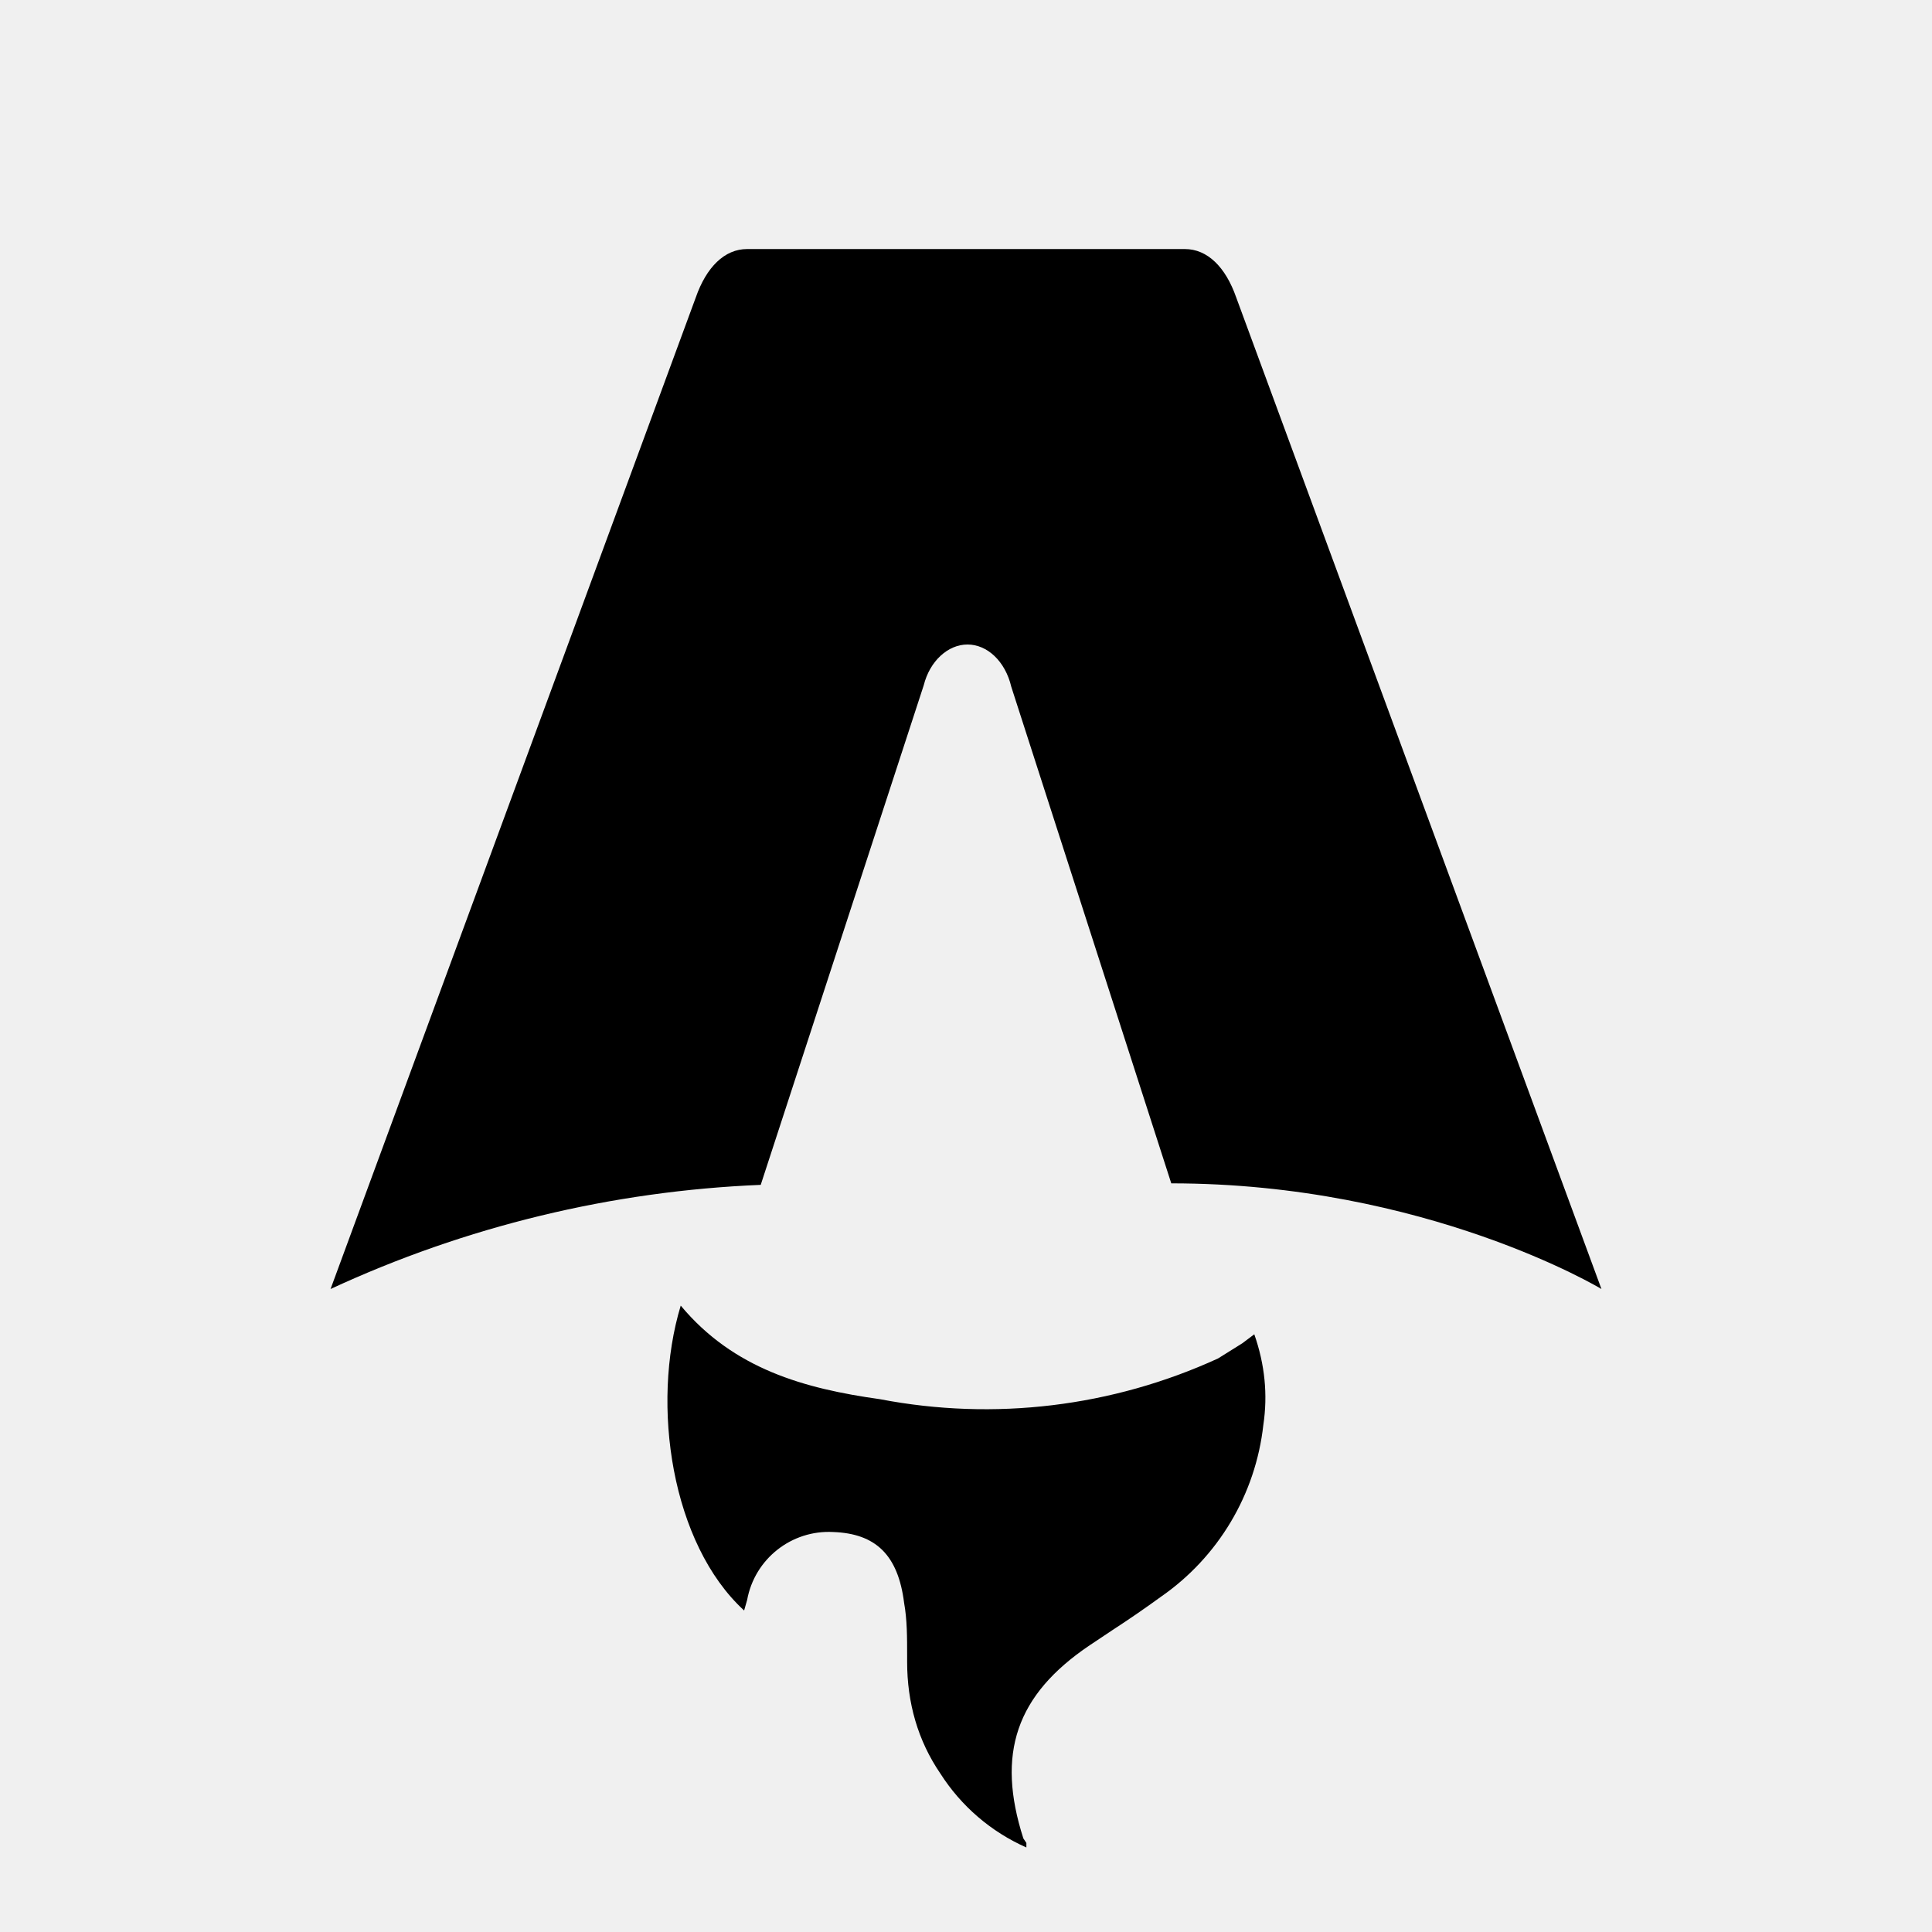
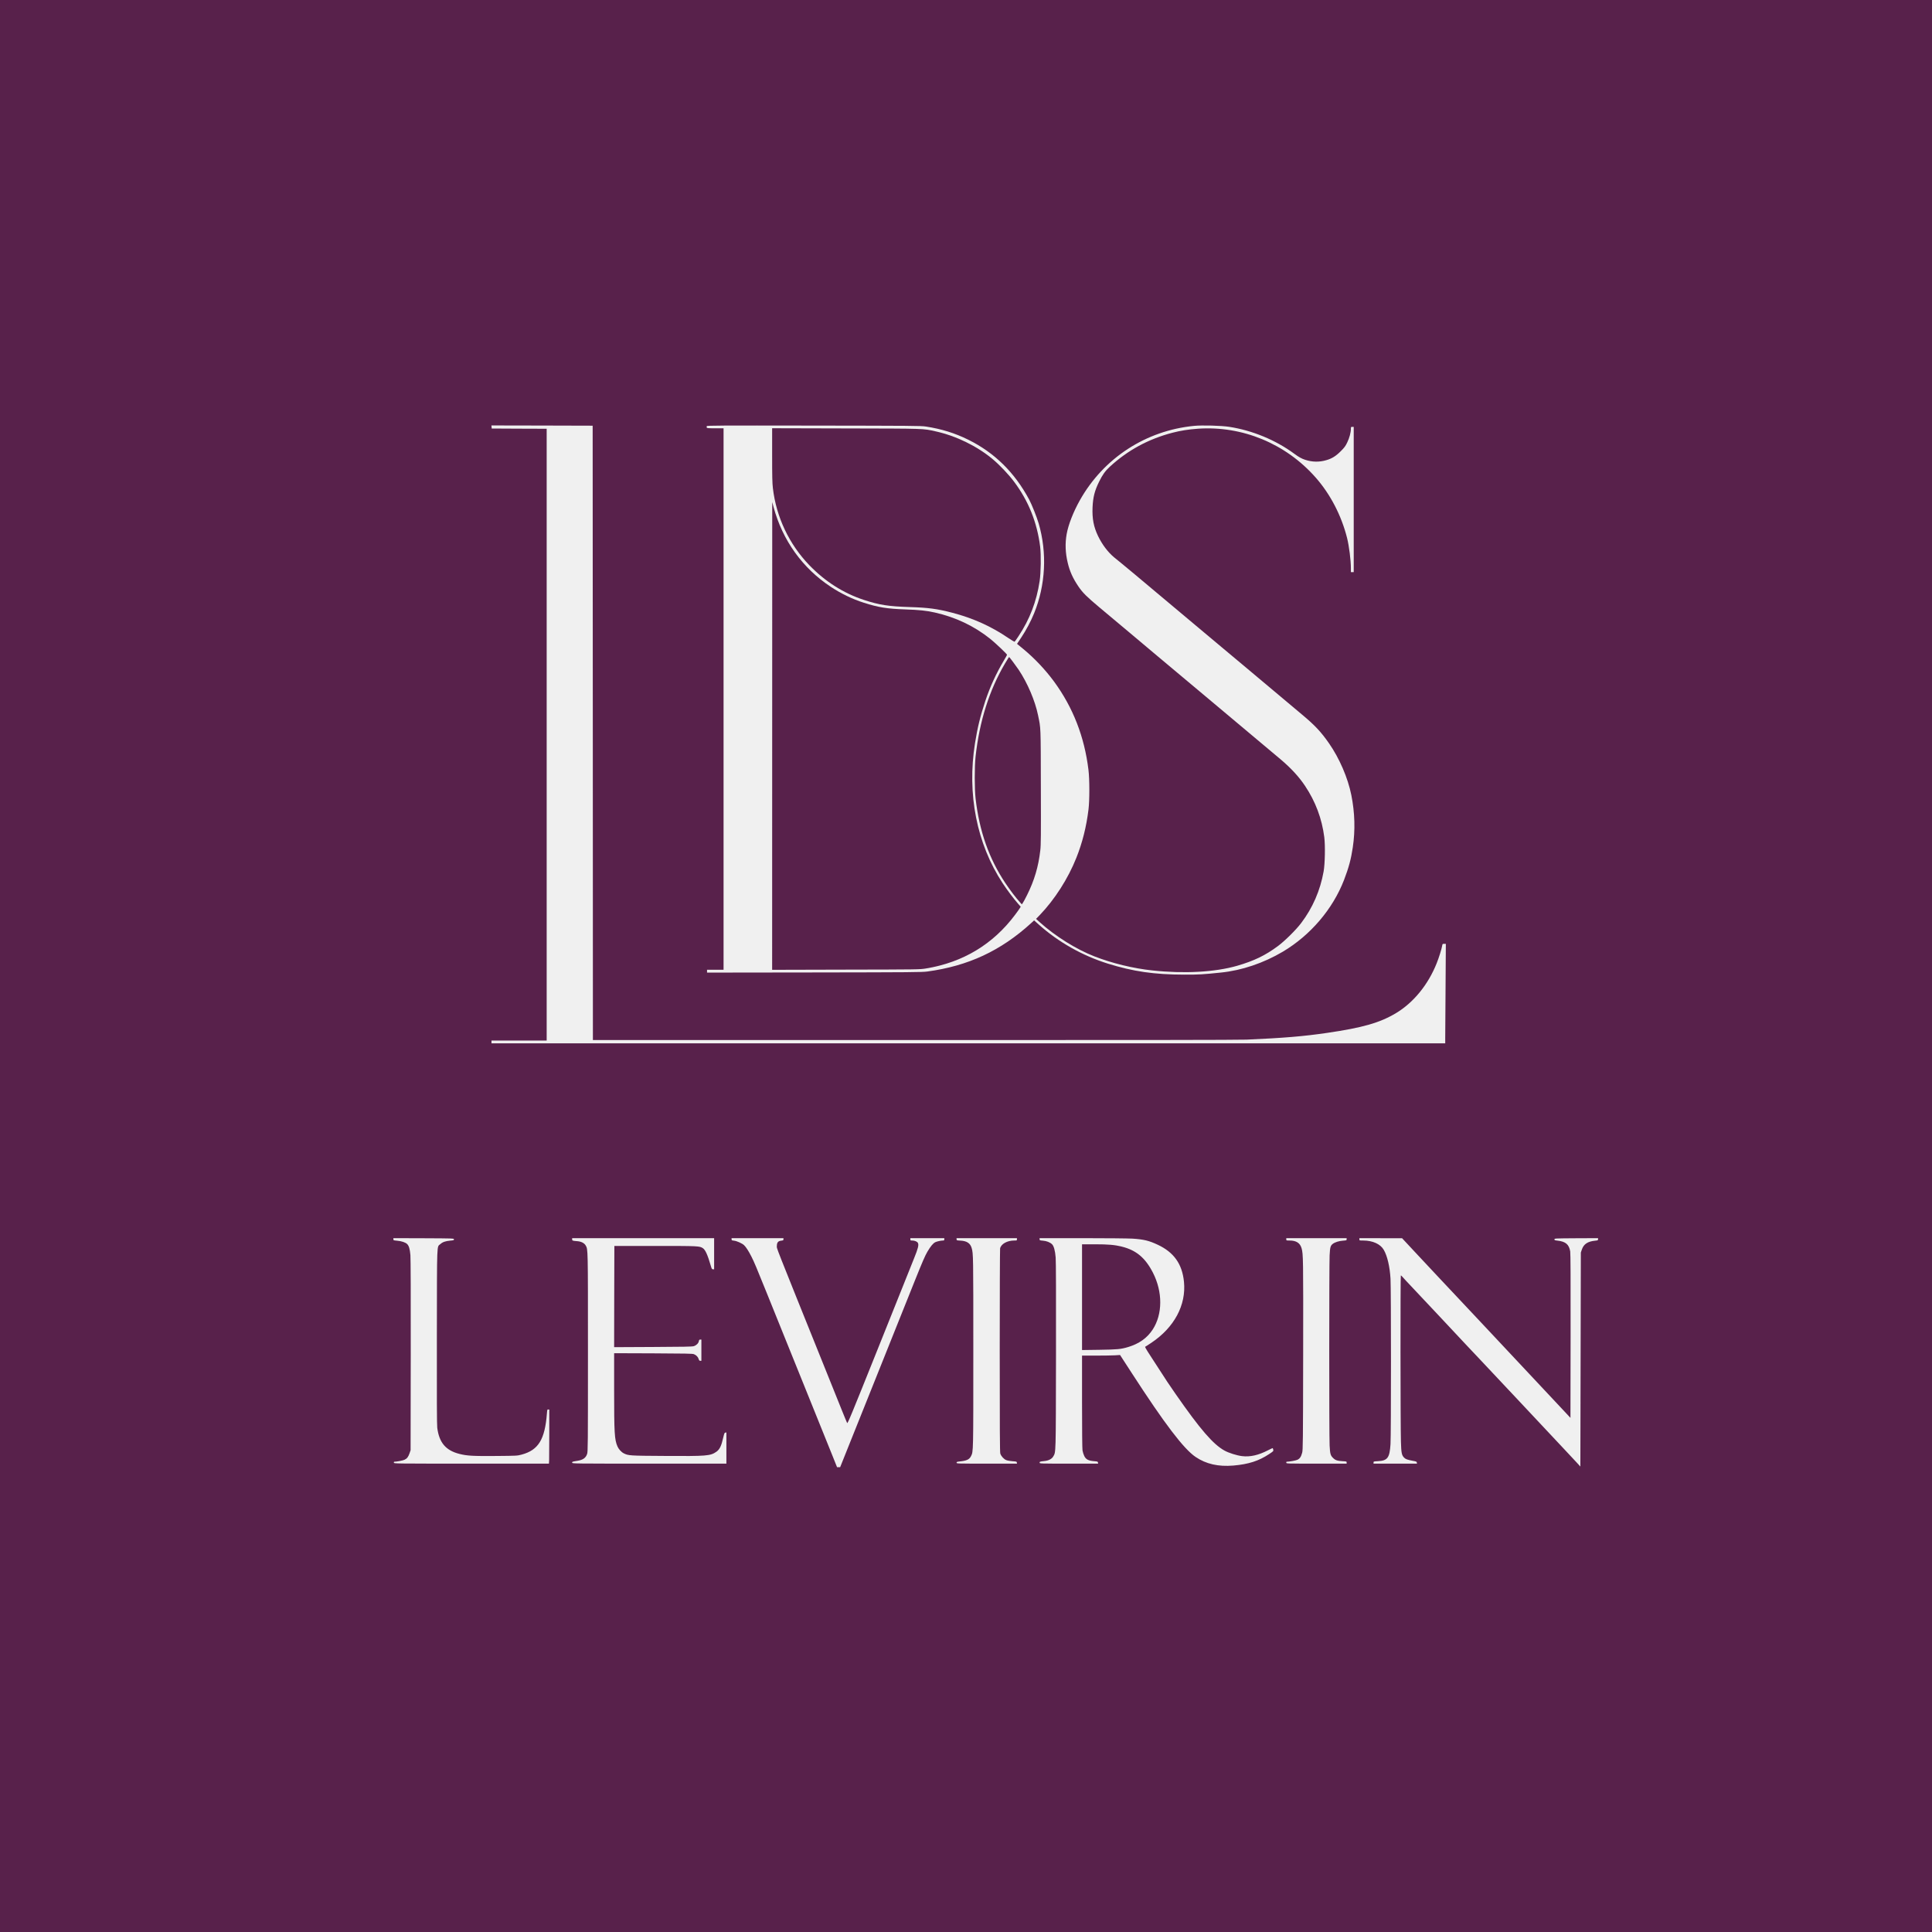
- <svg xmlns="http://www.w3.org/2000/svg" fill="none" viewBox="0 0 128 128">
-   <path d="M50.4 78.5a75.1 75.1 0 0 0-28.5 6.9l24.2-65.7c.7-2 1.9-3.2 3.4-3.2h29c1.5 0 2.7 1.2 3.4 3.2l24.2 65.7s-11.6-7-28.5-7L67 45.5c-.4-1.7-1.6-2.8-2.9-2.8-1.3 0-2.5 1.1-2.9 2.7L50.4 78.5Zm-1.1 28.2Zm-4.2-20.2c-2 6.6-.6 15.8 4.2 20.2a17.5 17.5 0 0 1 .2-.7 5.5 5.5 0 0 1 5.7-4.5c2.8.1 4.3 1.5 4.7 4.7.2 1.1.2 2.3.2 3.5v.4c0 2.7.7 5.2 2.2 7.4a13 13 0 0 0 5.7 4.9v-.3l-.2-.3c-1.8-5.6-.5-9.5 4.4-12.8l1.5-1a73 73 0 0 0 3.2-2.2 16 16 0 0 0 6.8-11.4c.3-2 .1-4-.6-6l-.8.6-1.6 1a37 37 0 0 1-22.4 2.7c-5-.7-9.7-2-13.2-6.2Z" />
-   <style>
-         path { fill: #000; }
-         @media (prefers-color-scheme: dark) {
-             path { fill: #FFF; }
-         }
-     </style>
+ <svg xmlns="http://www.w3.org/2000/svg" version="1.0" width="4096pt" height="4096pt" viewBox="0 0 4096 4096" preserveAspectRatio="xMidYMid meet">
+   <g transform="translate(0,4096) scale(0.1,-0.1)" fill="#58214b" stroke="none">
+     <path d="M0 20480 l0 -20480 20480 0 20480 0 0 20480 0 20480 -20480 0 -20480 0 0 -20480z m12568 4943 l2 -6513 33 0 c17 0 3083 0 6812 0 4607 -1 6855 2 7015 9 791 35 1208 70 1700 142 762 111 1127 216 1468 421 370 222 682 605 861 1057 46 113 105 303 116 369 6 40 8 42 43 42 l35 0 -6 -937 c-4 -516 -7 -991 -7 -1055 l0 -118 -10110 0 -10110 0 0 30 0 30 585 0 585 0 0 6485 0 6485 -582 2 -583 3 -3 33 -3 32 1073 -2 1073 -3 3 -6512z m7062 6494 c328 -50 617 -140 900 -280 556 -276 978 -690 1289 -1268 54 -100 163 -373 201 -504 183 -627 148 -1309 -97 -1910 -68 -167 -168 -355 -269 -507 l-92 -138 136 -112 c237 -196 466 -439 649 -688 402 -549 644 -1170 729 -1870 25 -199 25 -649 1 -842 -46 -373 -129 -700 -257 -1023 -175 -441 -459 -885 -779 -1218 l-76 -78 74 -67 c330 -298 774 -576 1161 -727 372 -146 825 -256 1230 -299 678 -73 1332 -36 1800 99 360 105 596 219 865 419 145 108 379 339 489 484 246 324 406 693 478 1097 29 165 36 546 14 725 -50 394 -186 757 -409 1090 -131 196 -300 378 -519 563 -95 79 -321 269 -503 422 -533 447 -785 658 -1025 860 -125 105 -377 316 -561 470 -183 154 -419 352 -524 439 -104 88 -370 311 -590 496 -220 185 -508 426 -640 536 -264 221 -352 308 -442 441 -116 171 -184 320 -227 504 -50 209 -57 408 -22 606 36 201 141 469 280 717 502 894 1399 1478 2421 1577 174 17 572 6 745 -20 491 -76 986 -280 1380 -571 93 -69 156 -104 230 -128 149 -49 300 -52 449 -8 119 34 204 87 307 191 78 78 99 106 137 186 46 94 77 211 77 289 0 38 2 40 30 40 l30 0 0 -1540 0 -1540 -30 0 -30 0 0 83 c0 171 -38 469 -81 642 -120 476 -354 927 -665 1280 -634 720 -1554 1101 -2497 1036 -206 -15 -370 -41 -542 -86 -509 -133 -945 -370 -1325 -719 -99 -91 -157 -173 -229 -320 -94 -191 -128 -326 -138 -542 -10 -240 23 -412 116 -607 88 -182 210 -344 340 -452 36 -29 109 -89 162 -132 91 -74 404 -335 734 -613 270 -227 455 -382 810 -679 193 -161 454 -380 580 -486 127 -106 374 -314 551 -461 449 -376 734 -615 839 -704 50 -42 185 -155 300 -252 279 -232 410 -371 581 -617 221 -317 400 -732 473 -1096 75 -377 86 -744 31 -1112 -37 -249 -86 -430 -185 -688 -239 -619 -711 -1172 -1297 -1521 -407 -241 -869 -398 -1313 -443 -382 -40 -470 -45 -780 -44 -635 1 -1080 66 -1620 234 -541 170 -1047 456 -1465 830 l-96 86 -64 -59 c-643 -586 -1332 -907 -2200 -1025 -114 -15 -325 -17 -2397 -20 l-2273 -3 0 30 0 30 175 0 175 0 0 5740 0 5740 -175 0 c-147 0 -177 2 -181 15 -4 8 -4 22 0 30 5 14 248 15 2268 12 2091 -3 2272 -4 2378 -20z m-10005 -17232 c0 -18 -9 -21 -79 -27 -103 -10 -162 -30 -209 -73 -79 -72 -72 109 -75 -1960 -2 -1302 0 -1875 8 -1935 41 -316 181 -481 470 -554 161 -41 287 -48 775 -44 449 4 450 4 547 30 353 96 490 319 533 871 7 82 9 88 29 85 l21 -3 0 -505 c0 -278 -2 -535 -3 -572 l-4 -68 -1644 0 c-1637 0 -1644 0 -1644 20 0 11 3 20 8 20 50 0 184 25 218 42 53 25 80 59 108 141 l21 62 3 2010 c2 1268 -1 2052 -7 2125 -11 130 -31 197 -68 234 -36 36 -119 64 -213 72 -76 7 -80 8 -80 31 l0 23 643 -2 c634 -3 642 -3 642 -23z m5515 -305 l0 -330 -25 0 c-21 0 -26 8 -45 73 -67 231 -115 338 -168 374 -71 47 -90 48 -1012 48 l-865 0 -3 -1073 -2 -1073 822 4 c643 3 832 6 866 17 54 16 99 60 108 105 5 28 11 35 30 35 l24 0 0 -225 0 -225 -23 0 c-19 0 -26 8 -35 38 -13 44 -52 84 -102 103 -28 11 -189 14 -862 17 l-828 3 0 -778 c0 -916 8 -1054 71 -1199 23 -55 82 -120 132 -145 98 -50 125 -52 862 -56 903 -6 974 0 1102 88 70 49 107 124 147 304 20 86 26 100 45 103 l21 3 0 -330 0 -331 -1635 0 c-1623 0 -1635 0 -1635 20 0 21 -1 21 114 40 116 19 174 60 203 144 17 48 18 165 18 2151 0 2244 1 2182 -48 2270 -29 51 -95 85 -179 91 -99 8 -108 11 -108 39 l0 25 1505 0 1505 0 0 -330z m1470 306 c0 -21 -6 -24 -47 -29 -67 -7 -93 -39 -93 -114 0 -63 -91 168 1065 -2703 114 -283 254 -630 310 -771 57 -141 108 -266 115 -278 10 -20 81 151 646 1561 350 870 648 1617 664 1658 15 41 65 165 110 275 84 206 103 282 80 324 -15 29 -68 51 -120 51 -36 0 -40 2 -40 25 l0 25 360 0 360 0 0 -25 c0 -21 -5 -25 -30 -25 -41 0 -130 -20 -162 -36 -47 -24 -98 -86 -165 -199 -50 -84 -109 -221 -263 -605 -108 -272 -485 -1210 -835 -2085 -351 -874 -664 -1655 -695 -1735 l-58 -145 -33 0 -33 0 -96 240 c-85 210 -280 695 -555 1375 -46 113 -135 333 -198 490 -63 157 -158 391 -210 520 -118 292 -271 671 -434 1075 -214 531 -263 647 -320 760 -61 121 -116 206 -159 247 -41 38 -152 88 -213 95 -45 5 -51 8 -51 29 l0 24 550 0 550 0 0 -24z m4950 -1 c0 -24 -3 -25 -57 -25 -150 0 -280 -73 -300 -168 -4 -20 -8 -998 -8 -2172 0 -1666 3 -2144 12 -2176 17 -55 74 -118 125 -139 24 -10 84 -21 133 -24 84 -6 90 -8 93 -28 l3 -23 -640 0 c-626 0 -641 0 -641 19 0 16 9 21 58 26 157 16 213 42 249 115 49 99 48 63 48 2215 0 2051 0 2073 -35 2196 -29 101 -102 150 -237 157 -79 4 -83 6 -83 28 l0 24 640 0 640 0 0 -25z m2449 15 c241 -16 349 -42 537 -130 341 -160 517 -407 555 -783 50 -495 -205 -971 -694 -1297 -64 -43 -122 -80 -128 -82 -7 -2 18 -49 53 -103 36 -55 122 -188 191 -295 194 -302 272 -420 401 -604 524 -753 796 -1067 1037 -1200 93 -51 259 -103 371 -117 171 -21 348 19 551 124 53 28 99 48 101 46 2 -2 7 -18 10 -34 6 -30 3 -33 -88 -93 -220 -146 -436 -215 -757 -243 -319 -27 -580 32 -802 183 -251 170 -656 702 -1352 1777 l-249 384 -111 -7 c-60 -3 -242 -6 -402 -6 l-293 0 0 -972 c0 -615 4 -997 10 -1038 6 -36 23 -90 38 -120 35 -71 87 -98 205 -108 75 -6 82 -9 85 -29 l3 -23 -620 0 c-612 0 -621 0 -621 20 0 22 11 25 105 35 84 8 155 45 183 94 59 104 56 -3 60 2136 2 1289 0 2003 -7 2086 -12 147 -39 244 -78 281 -42 40 -115 69 -193 75 -65 5 -70 8 -70 29 l0 24 903 0 c512 0 973 -5 1066 -10z m4541 -14 c0 -22 -4 -23 -77 -29 -83 -5 -174 -34 -217 -68 -49 -38 -58 -71 -67 -243 -10 -205 -11 -3818 0 -4031 9 -176 18 -211 72 -264 47 -48 91 -63 197 -69 89 -5 92 -6 92 -28 l0 -24 -640 0 c-633 0 -640 0 -640 20 0 11 3 20 8 20 58 1 193 25 227 41 53 25 78 62 102 150 16 60 18 197 21 2079 3 2055 2 2133 -34 2258 -33 111 -113 162 -256 162 -66 0 -68 1 -68 25 l0 25 640 0 640 0 0 -24z m1465 -288 c160 -171 375 -401 479 -512 105 -110 359 -381 565 -601 206 -220 511 -544 676 -720 320 -340 1107 -1180 1390 -1483 l170 -182 3 1732 c2 1213 -1 1752 -8 1797 -26 149 -97 210 -272 229 -54 6 -63 10 -63 27 0 20 8 20 463 23 l462 2 0 -24 c0 -21 -5 -24 -66 -30 -154 -16 -238 -72 -277 -186 l-22 -65 -5 -2269 -5 -2268 -85 93 c-47 51 -168 181 -270 289 -102 109 -524 559 -939 1001 -415 442 -789 840 -831 884 -94 98 -457 484 -850 905 -162 173 -404 430 -537 571 -134 141 -252 268 -264 283 -11 14 -25 26 -30 26 -11 0 -9 -3160 2 -3530 7 -233 16 -280 66 -332 31 -33 68 -46 183 -68 75 -13 85 -18 88 -38 l3 -22 -460 0 -461 0 0 24 c0 22 3 23 94 28 204 11 248 71 266 363 13 199 13 3292 0 3506 -15 256 -68 484 -144 613 -71 122 -234 195 -433 196 -82 0 -83 0 -83 25 l0 25 453 -1 452 0 290 -311z" />
+     <path d="M16370 31313 c0 -452 3 -596 16 -703 71 -611 345 -1190 772 -1632 338 -350 727 -596 1164 -739 323 -105 516 -135 962 -149 397 -12 584 -37 906 -121 438 -114 825 -288 1188 -536 68 -46 128 -81 133 -78 5 3 42 56 83 118 237 357 382 735 447 1167 27 176 32 558 11 730 -65 516 -248 972 -554 1379 -113 151 -305 353 -448 473 -332 278 -775 495 -1210 592 -280 62 -197 59 -1907 63 l-1563 4 0 -568z" />
+     <path d="M16371 25357 l-1 -4958 1563 4 c1548 3 1563 3 1695 24 787 129 1424 512 1893 1139 47 63 93 127 102 143 l17 28 -61 69 c-90 102 -225 282 -322 429 -550 838 -758 1891 -586 2970 53 332 112 571 218 893 99 297 230 584 394 859 37 61 67 116 67 121 0 16 -252 255 -355 337 -343 274 -736 460 -1176 559 -178 40 -332 56 -629 66 -382 13 -570 43 -878 142 -240 76 -483 194 -699 337 -601 397 -1021 983 -1213 1691 l-28 105 -1 -4958z" />
+     <path d="M21383 27018 c-6 -7 -40 -64 -77 -126 -333 -566 -540 -1220 -623 -1972 -24 -218 -23 -689 1 -895 81 -692 283 -1265 629 -1785 108 -161 215 -302 315 -414 l35 -39 18 24 c11 13 53 92 94 174 154 308 241 603 280 946 14 115 15 306 12 1344 -3 1313 0 1234 -59 1519 -63 309 -222 682 -411 966 -48 72 -196 270 -202 270 -1 0 -7 -6 -12 -12z" />
+     <path d="M22940 13459 l0 -1121 368 5 c383 6 453 12 607 58 234 70 405 191 523 372 212 325 214 798 4 1207 -161 313 -353 474 -656 550 -153 38 -285 50 -573 50 l-273 0 0 -1121z" />
+   </g>
</svg>
